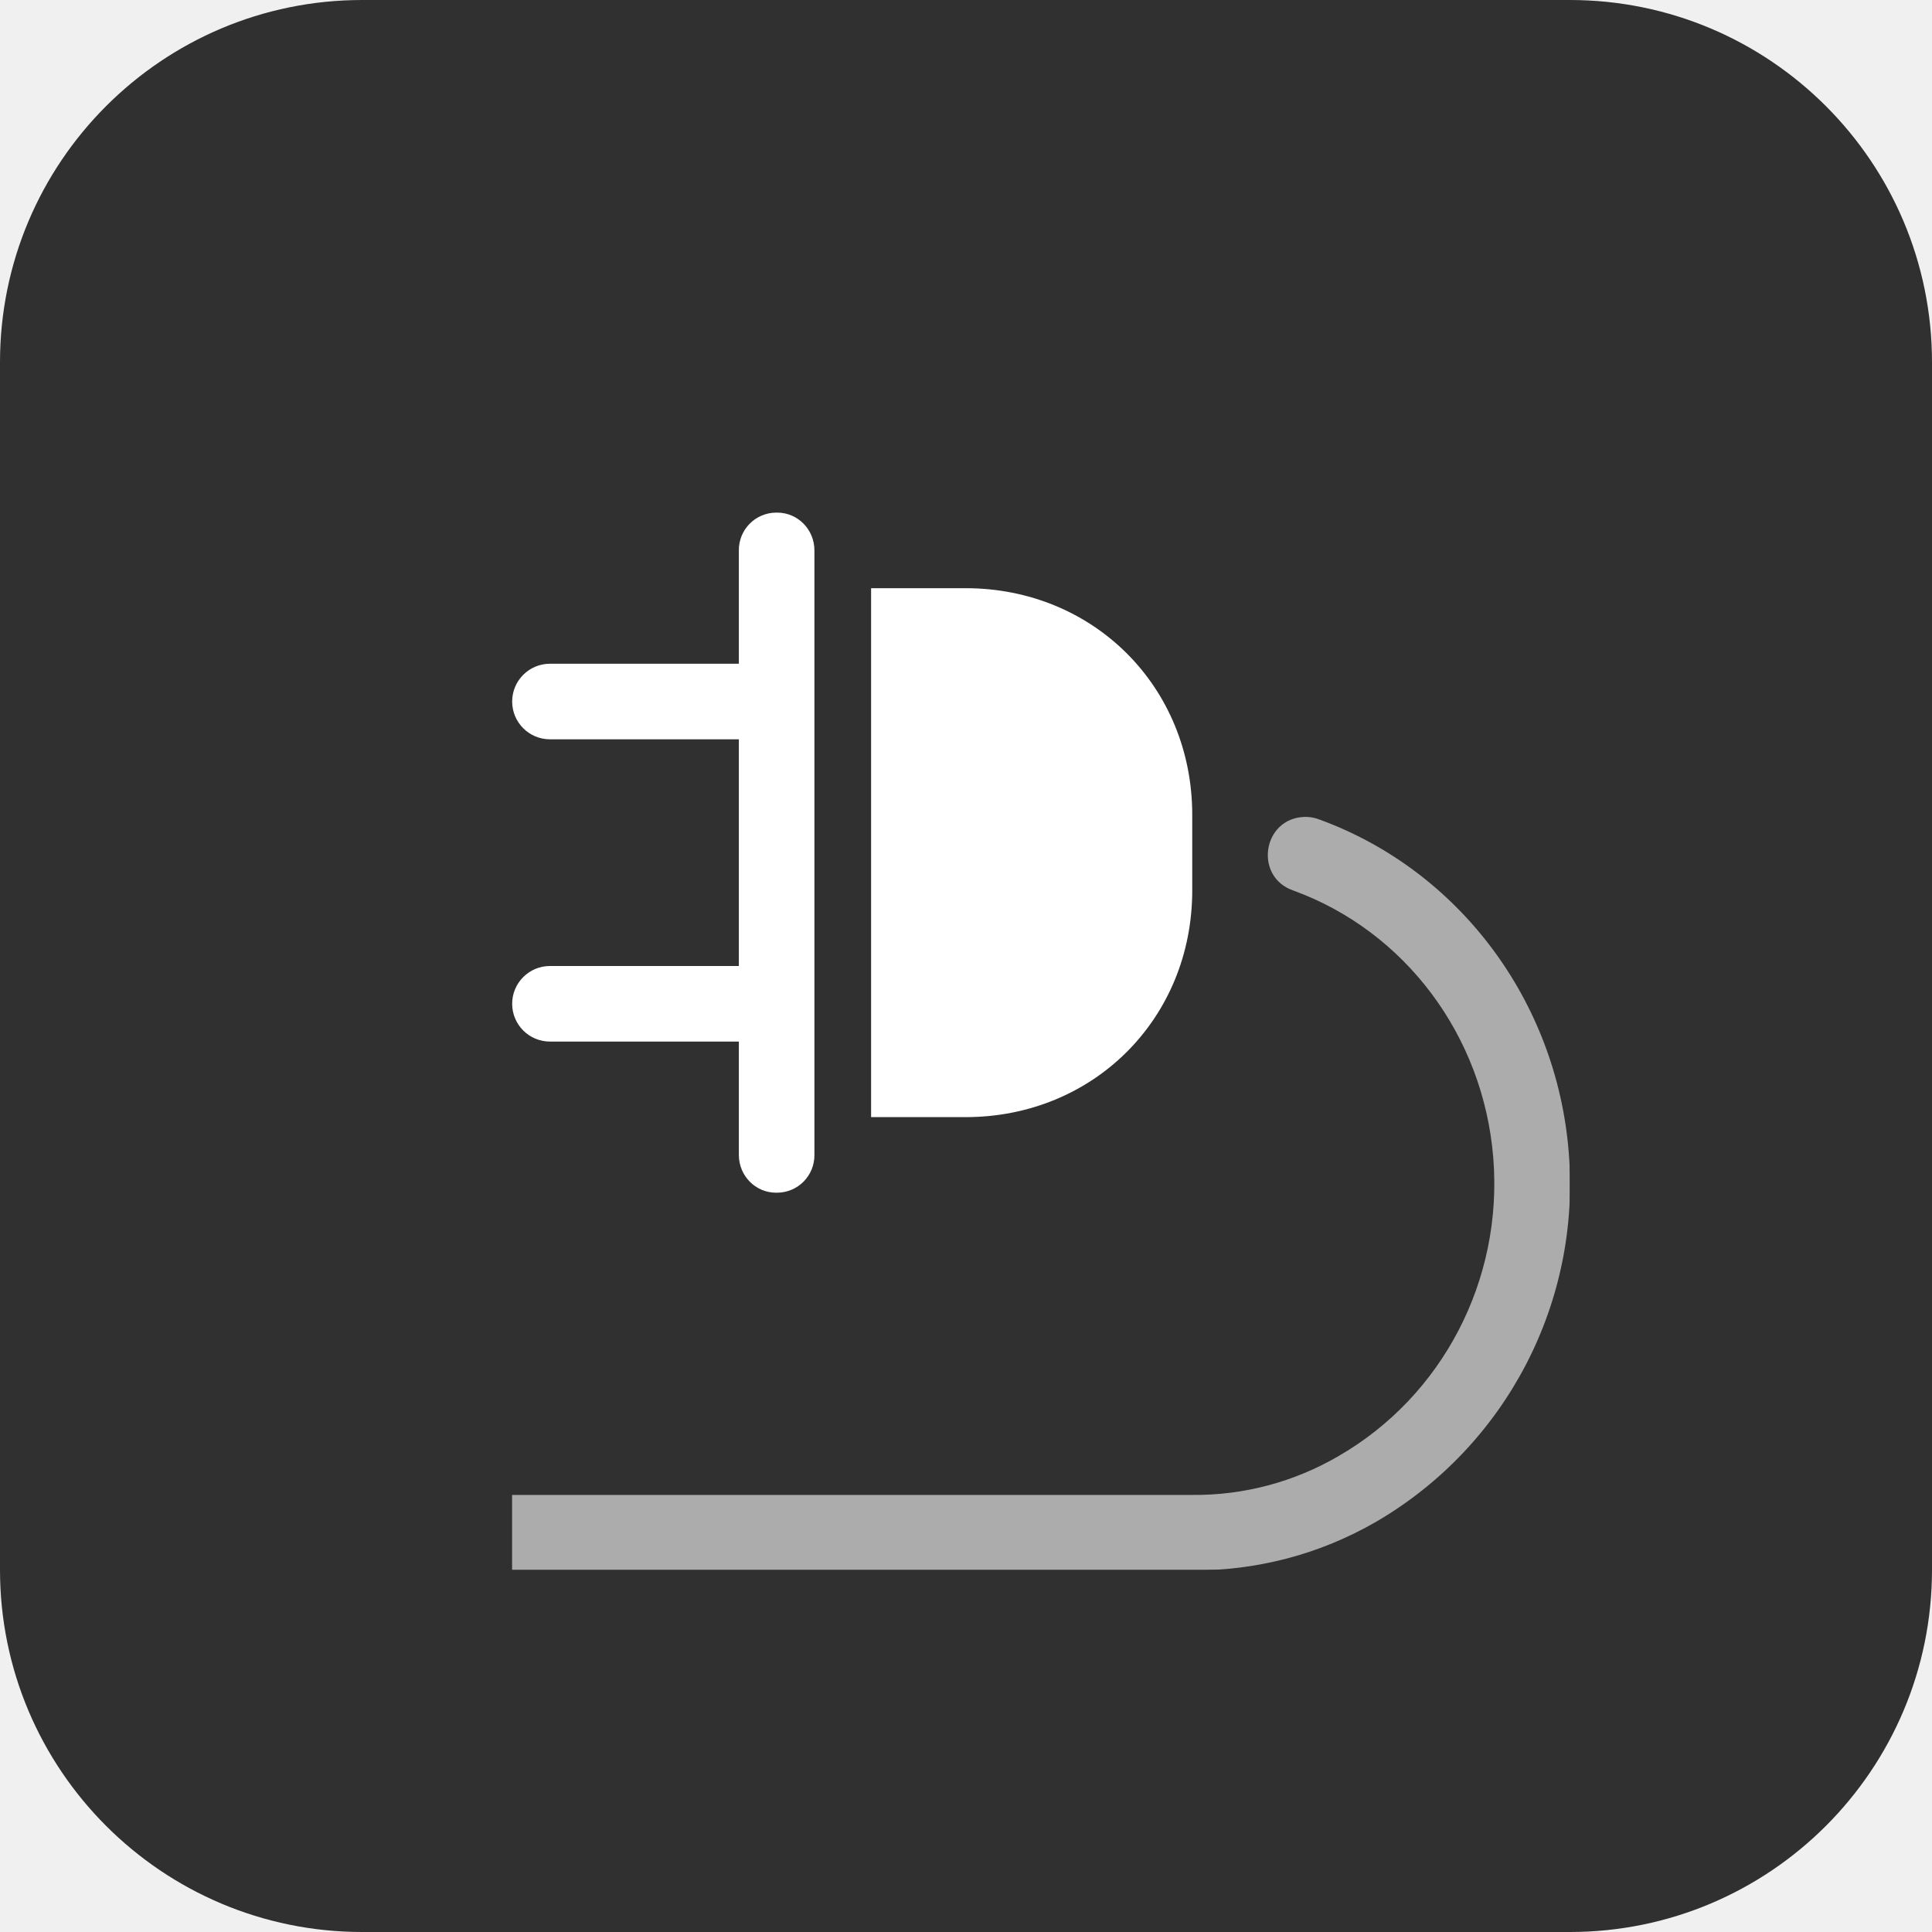
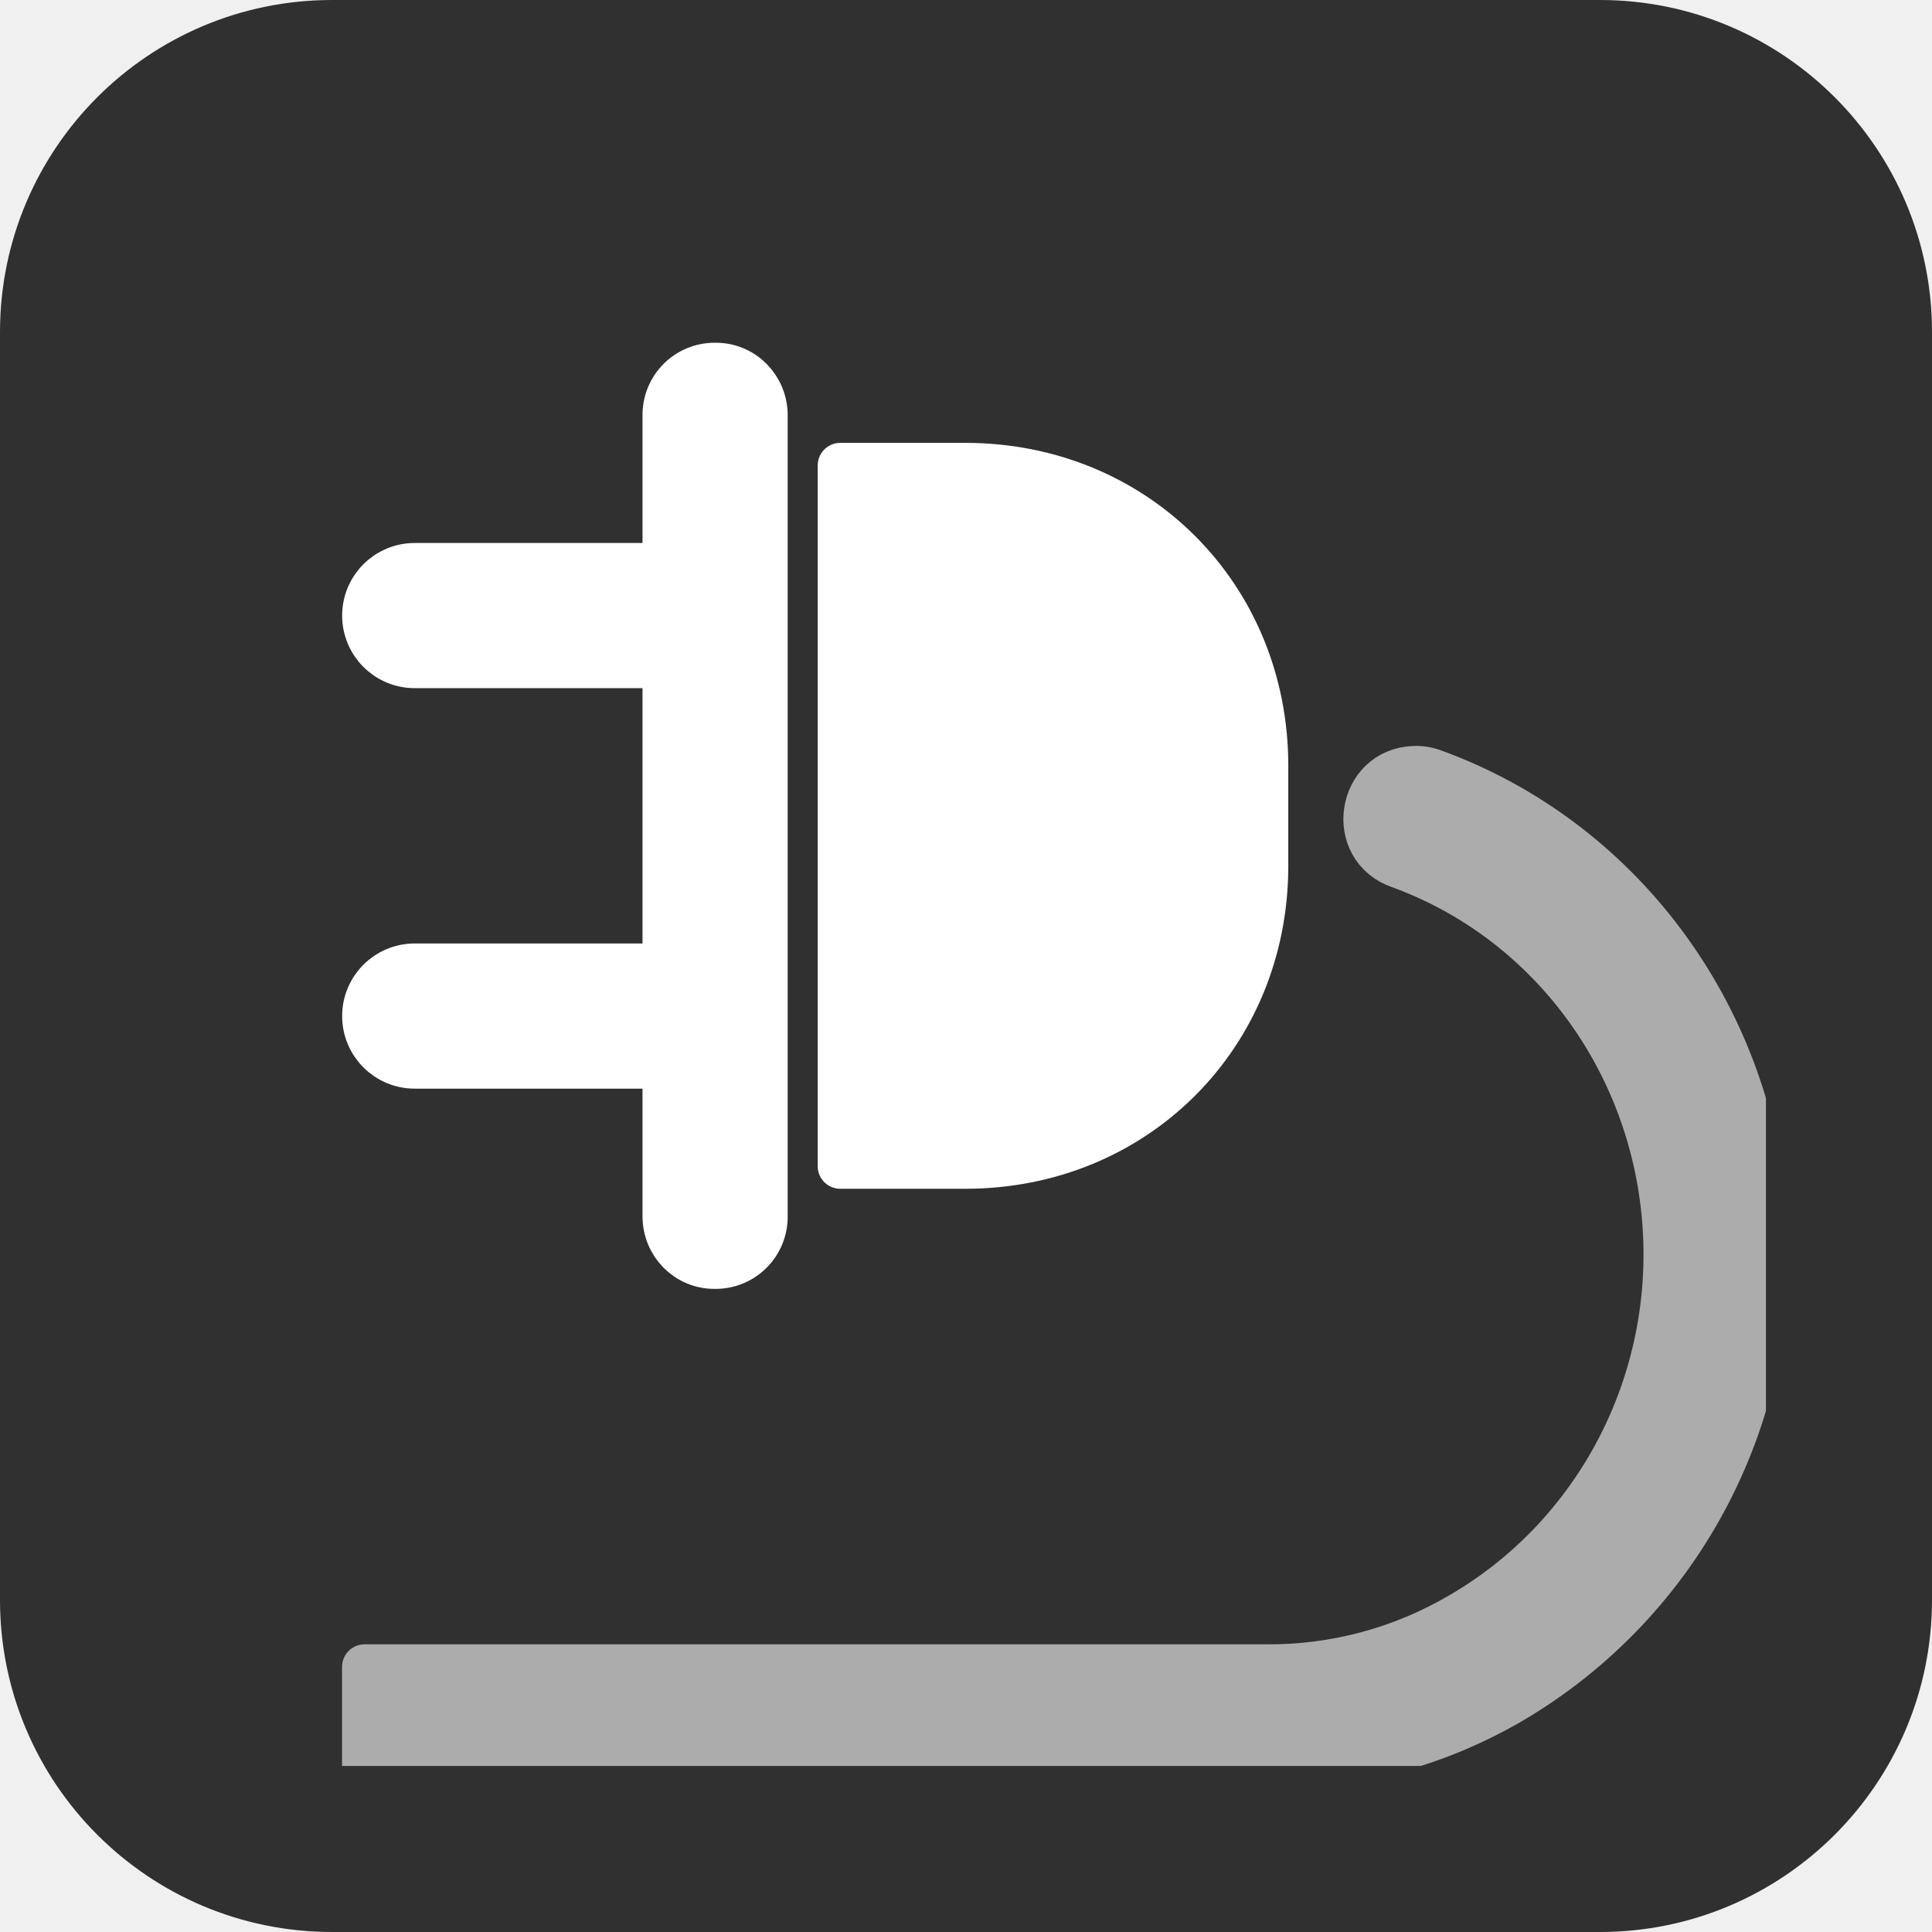
<svg xmlns="http://www.w3.org/2000/svg" width="256" height="256" viewBox="0 0 256 256">
-   <rect width="256" height="256" rx="48" fill="#303030" />
-   <svg x="48" y="48" width="160" height="160" viewBox="-98 -99 1598 1598">
-     <g fill="#FFFFFF">
-       <path d="M449.6 100a49.5 49.5 0 0 0-49.2 50v150h-250a50 50 0 1 0 0 100h250v300h-250a50 50 0 1 0 0 100h250v150c0 27.7 22 50 49.2 50h1.6a49.5 49.5 0 0 0 49.2-50V150c0-27.7-22-50-49.2-50zm125.8 100v700h125c169.4 0 300-130.5 300-300V500c0-169.5-130.6-300-300-300z" />
-       <path d="M1149 502.7c-55.7 1.7-67.4 79.5-14.6 97.5C1282 654 1385.7 792 1398.8 953.9s-67.5 315.4-204.5 394.5a377 377 0 0 1-194 51.6h-900v100h900c85 0 167.5-20.6 244-64.8a517 517 0 0 0 254.3-489.3c-16.2-199.8-145-372.3-330-439.8a50 50 0 0 0-19.6-3.4" opacity=".6" />
+   <rect width="256" height="256" rx="44" fill="#303030" />
+   <svg x="22" y="22" width="212" height="212" viewBox="-98 -99 1598 1598">
+     <g stroke="#FFFFFF" stroke-width="45" stroke-linejoin="round" stroke-linecap="round">
+       <g fill="#FFFFFF">
+         <path d="M449.6 100a49.5 49.5 0 0 0-49.2 50v150h-250a50 50 0 1 0 0 100h250v300h-250a50 50 0 1 0 0 100h250v150c0 27.7 22 50 49.2 50h1.6a49.5 49.5 0 0 0 49.2-50V150c0-27.7-22-50-49.2-50zm125.8 100v700h125c169.4 0 300-130.5 300-300V500c0-169.5-130.6-300-300-300z" />
+         <path d="M1149 502.7c-55.7 1.7-67.4 79.5-14.6 97.5C1282 654 1385.7 792 1398.8 953.9s-67.5 315.4-204.5 394.5a377 377 0 0 1-194 51.6h-900v100h900c85 0 167.5-20.6 244-64.8a517 517 0 0 0 254.3-489.3c-16.2-199.8-145-372.3-330-439.8a50 50 0 0 0-19.6-3.4" opacity=".6" />
+       </g>
    </g>
  </svg>
</svg>
